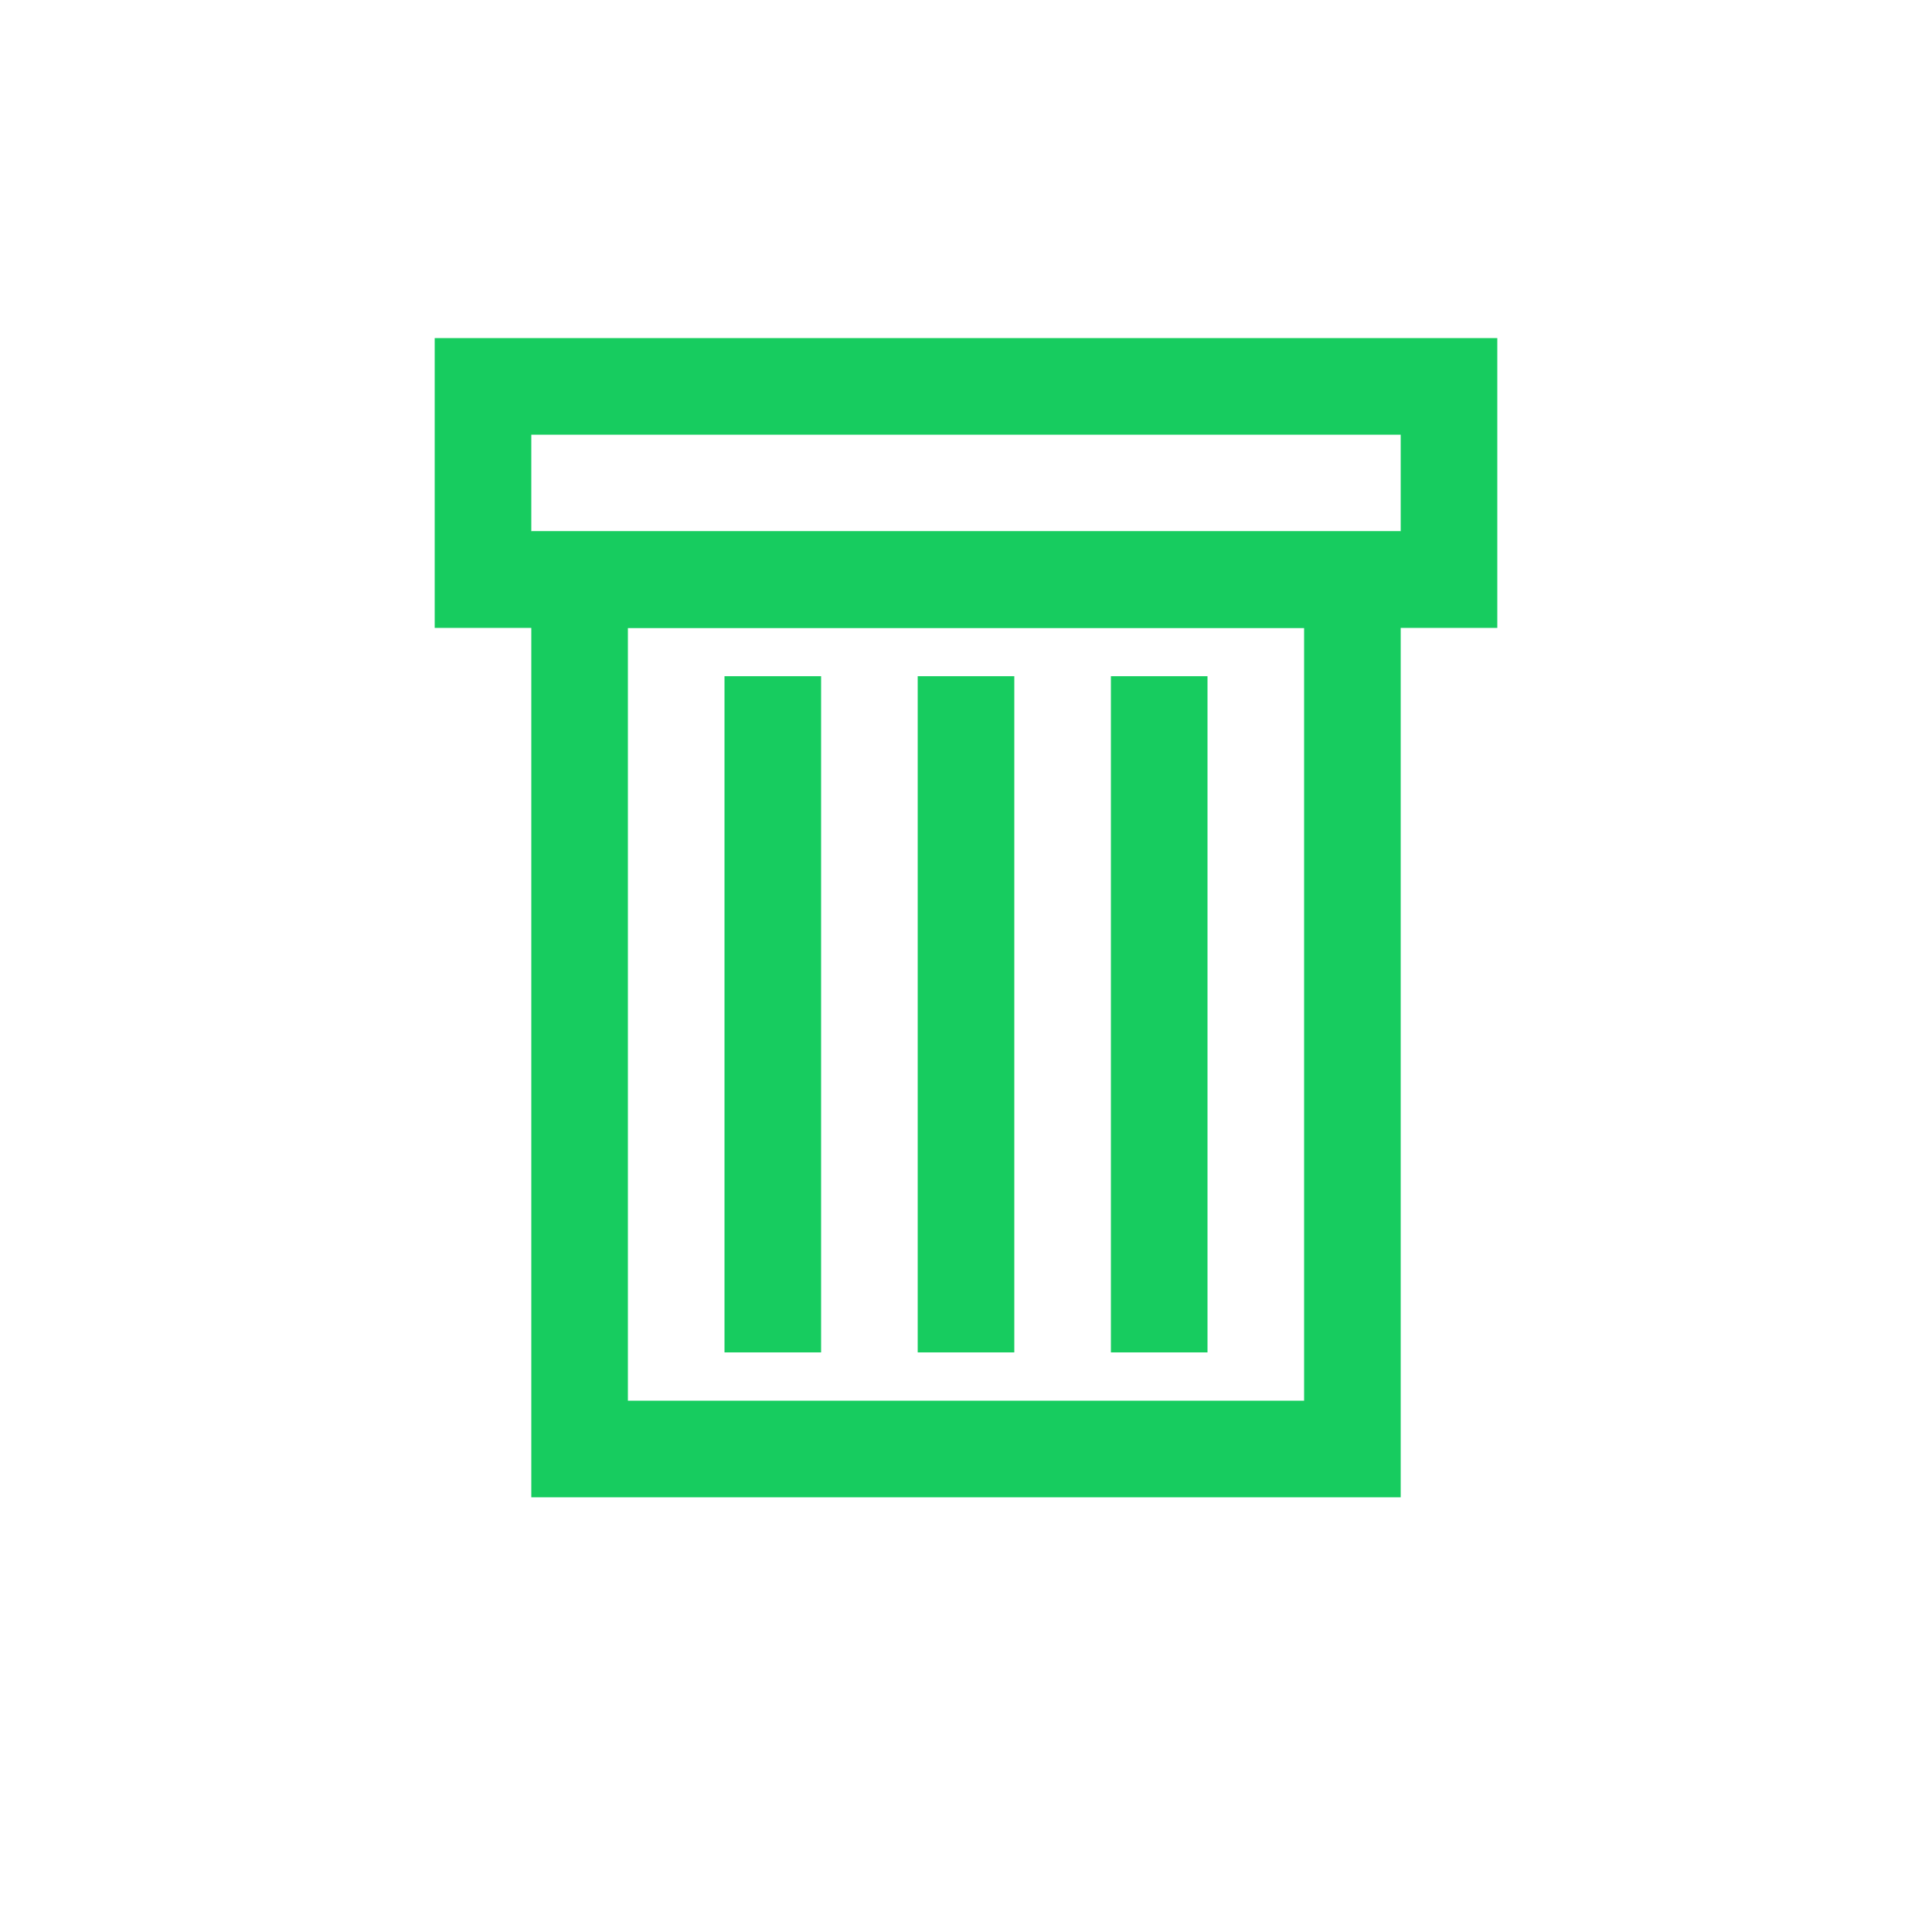
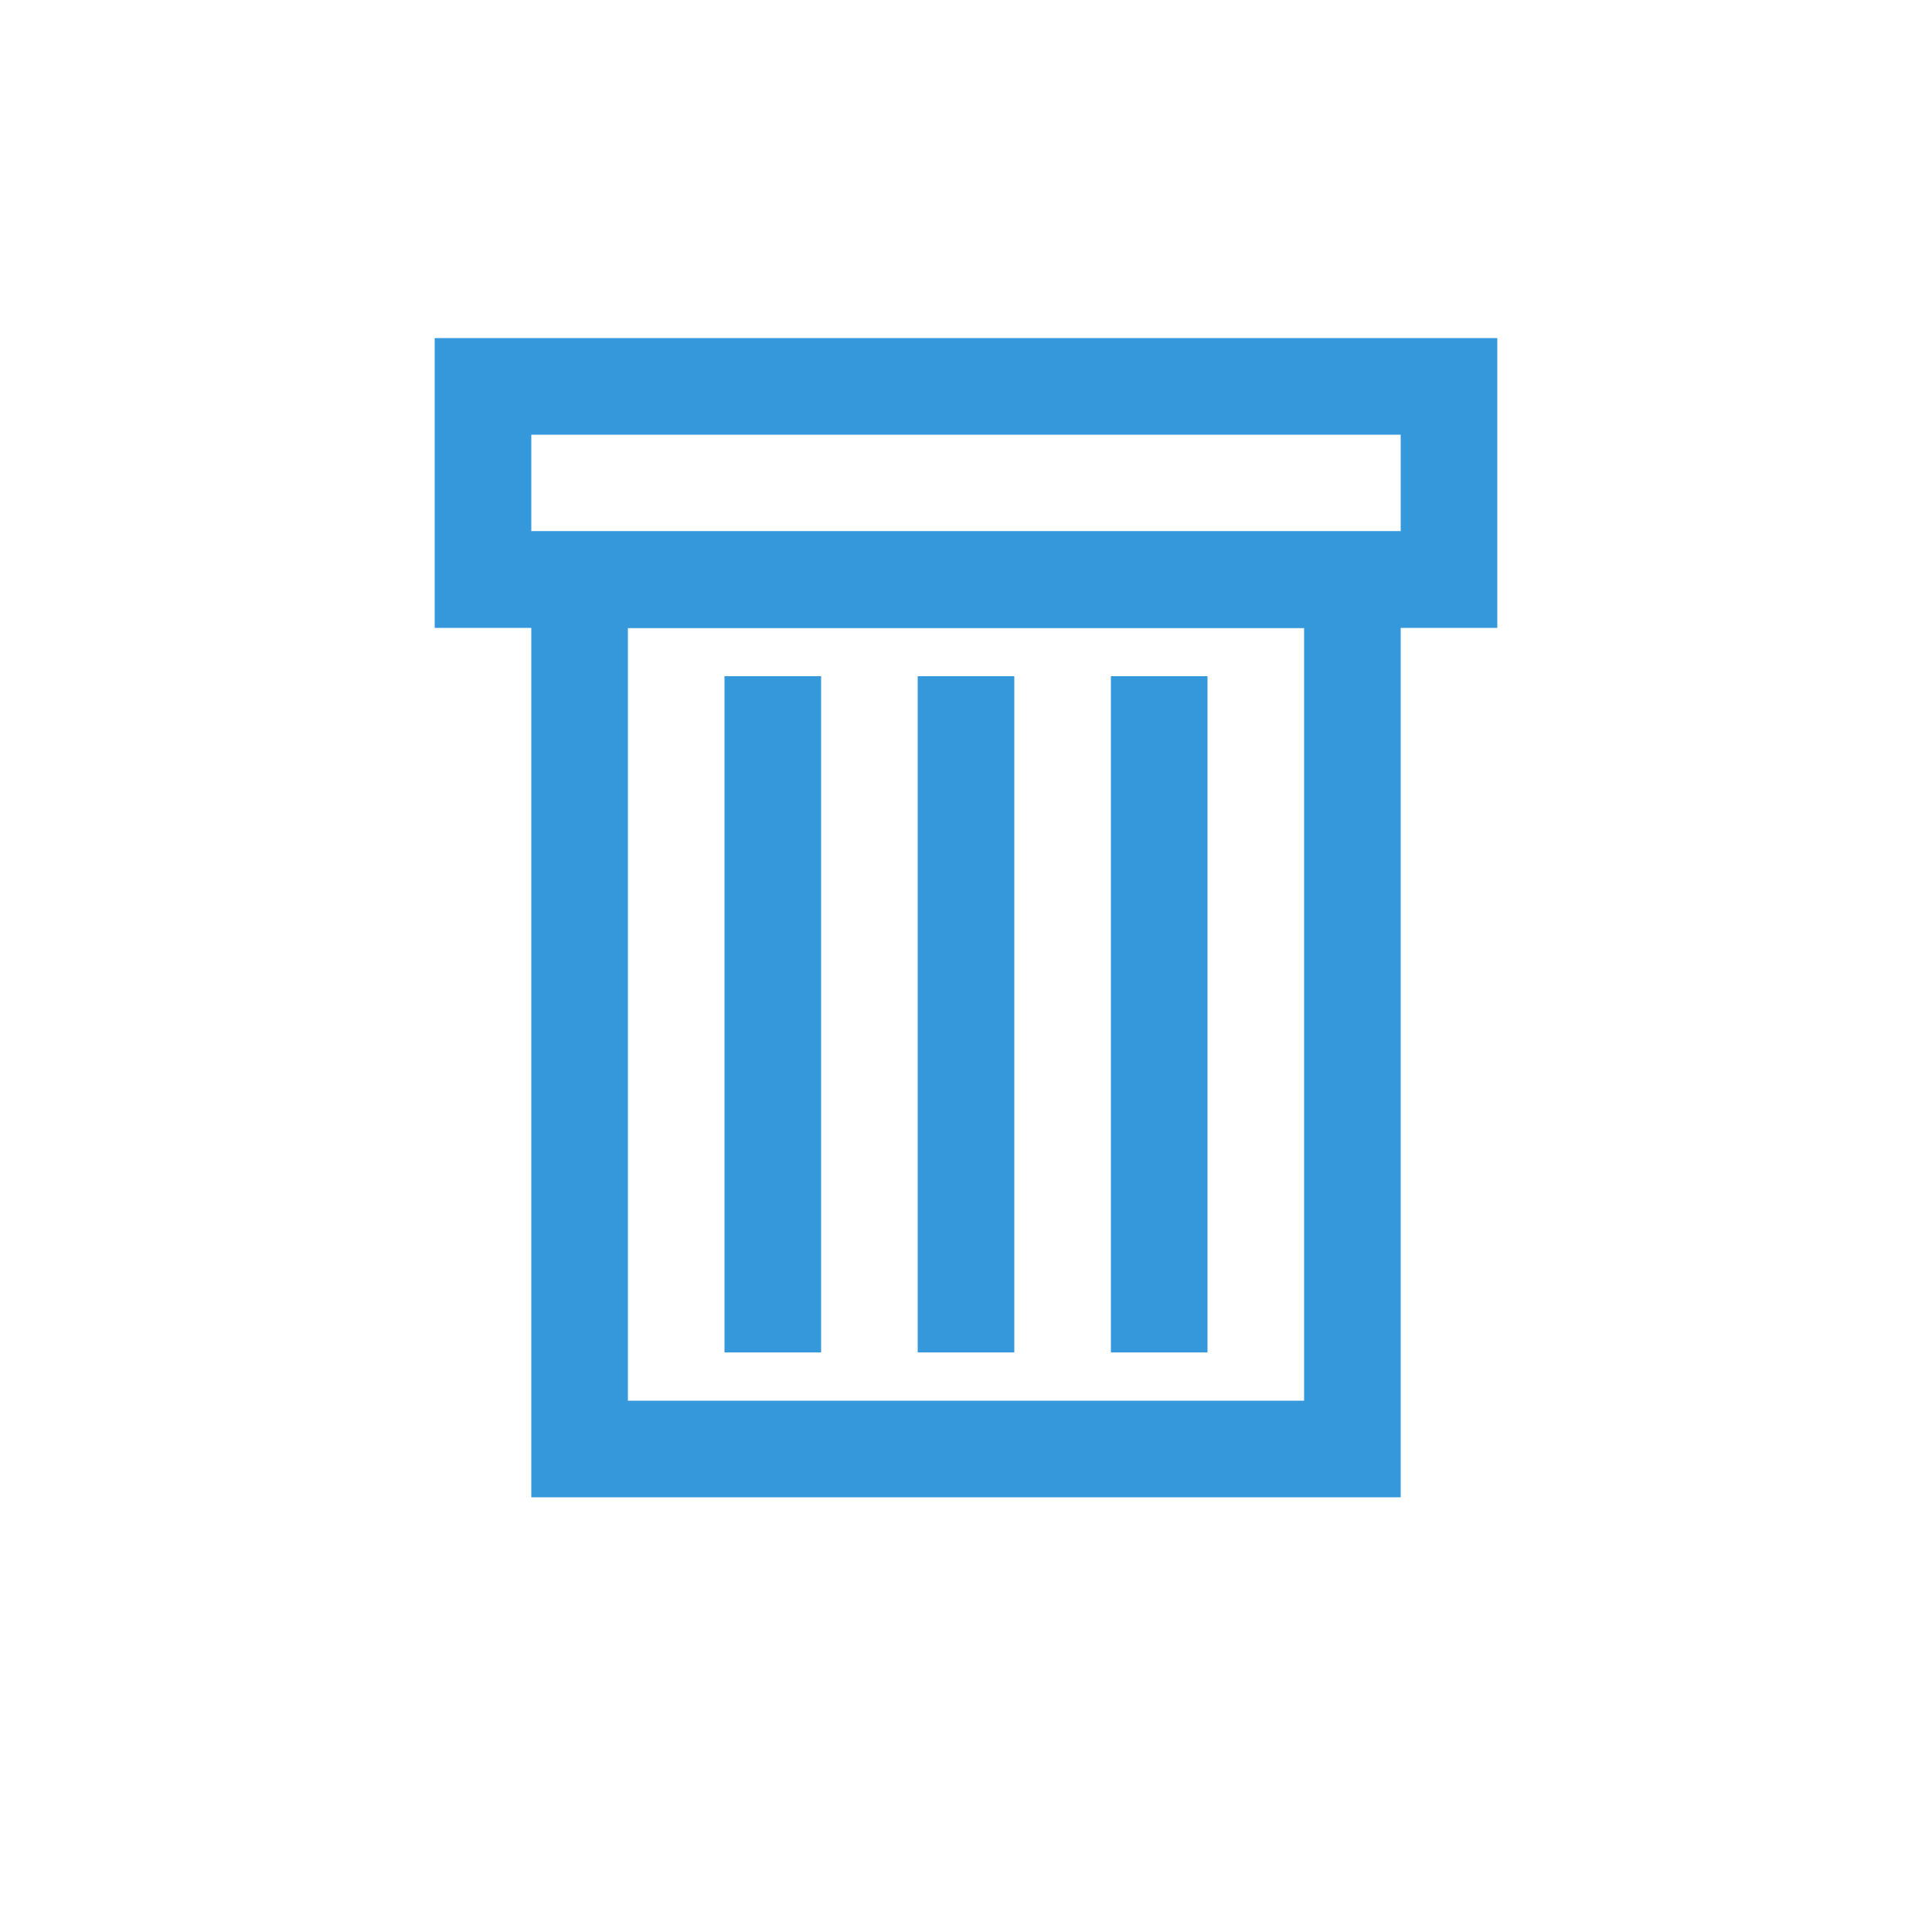
<svg xmlns="http://www.w3.org/2000/svg" width="40" height="40" viewBox="0 0 40 40">
-   <rect x="12" y="12" width="16" height="18" stroke="#17CC5F" stroke-width="2" fill="none" />
-   <rect x="10" y="8" width="20" height="4" stroke="#17CC5F" stroke-width="2" fill="none" />
-   <line x1="16" y1="14" x2="16" y2="28" stroke="#17CC5F" stroke-width="2" />
-   <line x1="20" y1="14" x2="20" y2="28" stroke="#17CC5F" stroke-width="2" />
-   <line x1="24" y1="14" x2="24" y2="28" stroke="#17CC5F" stroke-width="2" />
+   <rect x="12" y="12" width="16" height="18" stroke="#3498DB" stroke-width="2" fill="none" />
+   <rect x="10" y="8" width="20" height="4" stroke="#3498DB" stroke-width="2" fill="none" />
+   <line x1="16" y1="14" x2="16" y2="28" stroke="#3498DB" stroke-width="2" />
+   <line x1="20" y1="14" x2="20" y2="28" stroke="#3498DB" stroke-width="2" />
+   <line x1="24" y1="14" x2="24" y2="28" stroke="#3498DB" stroke-width="2" />
</svg>
